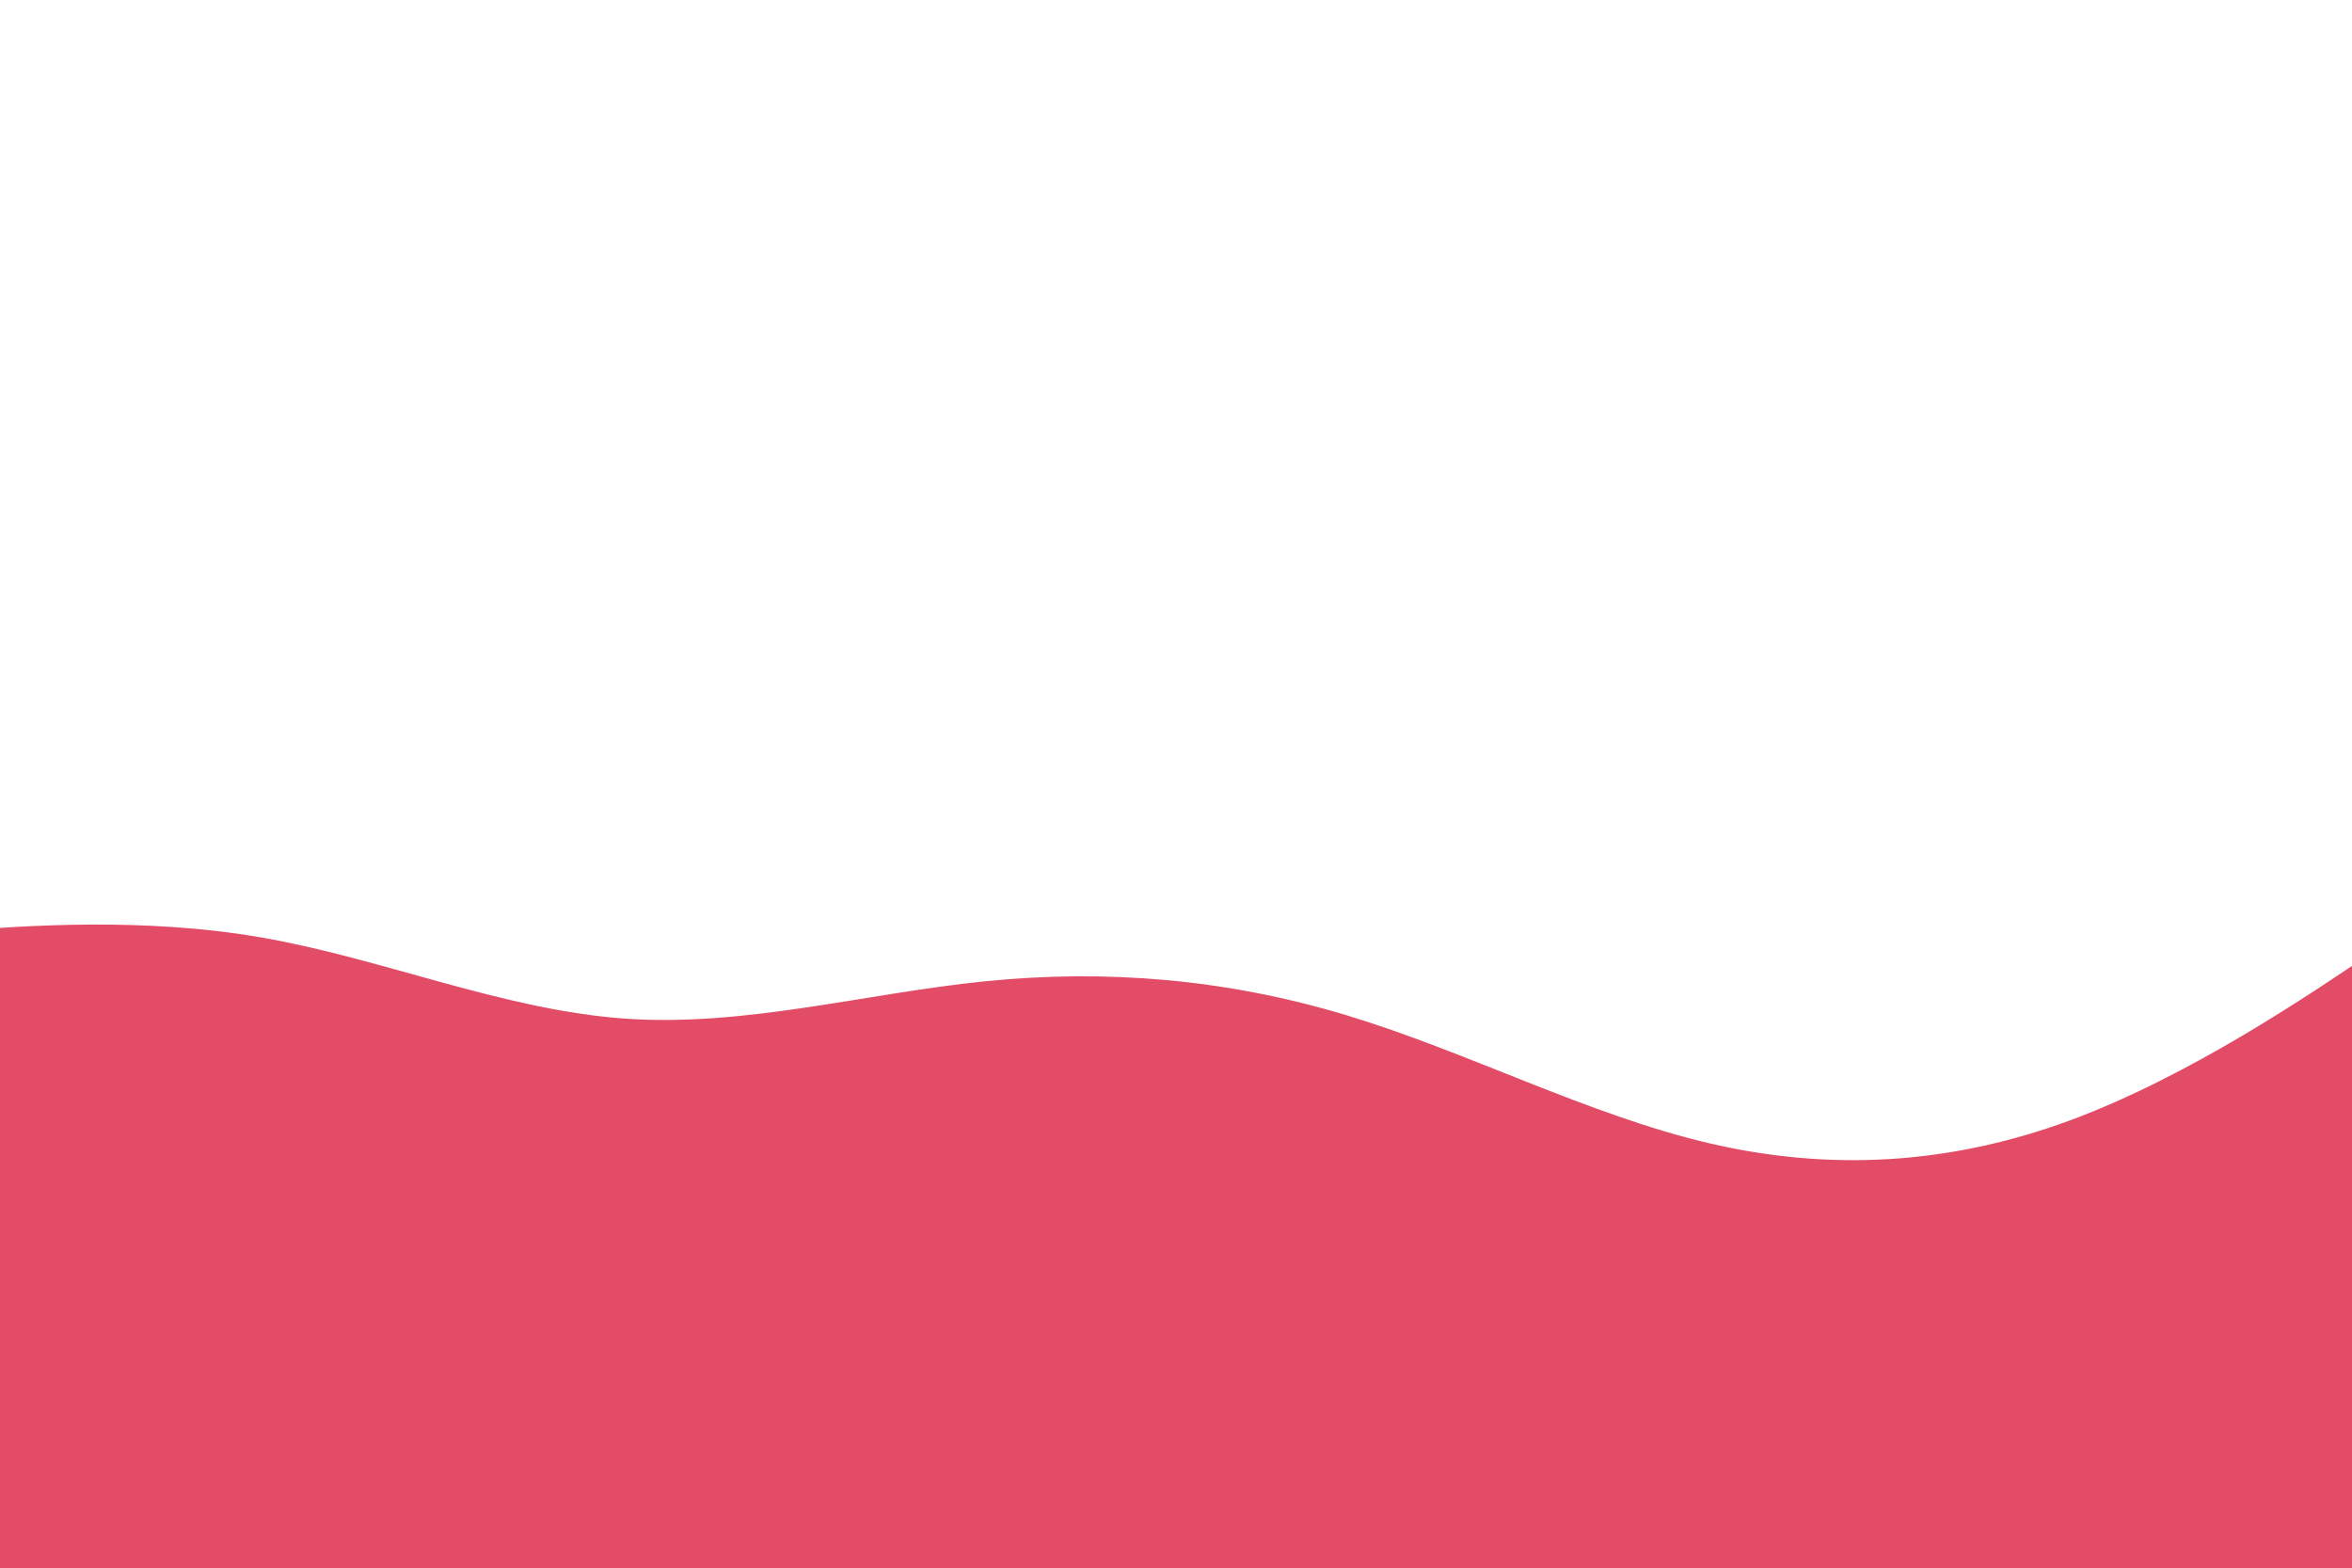
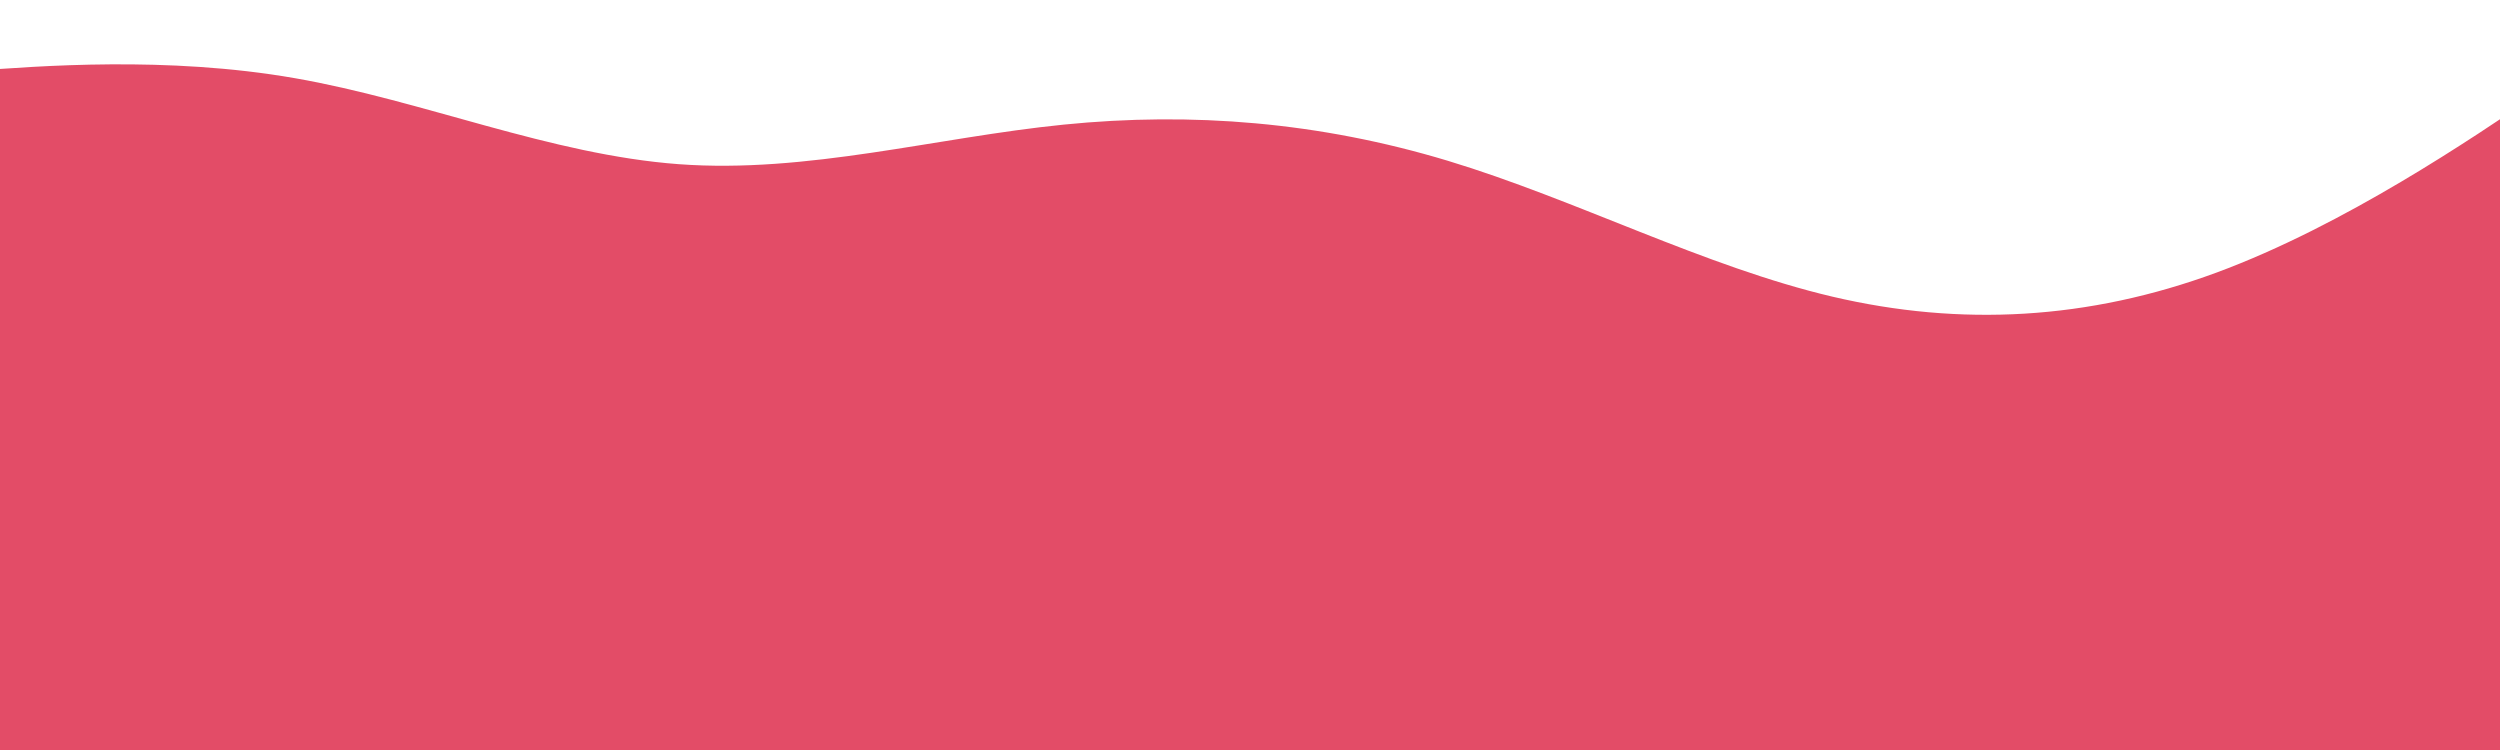
- <svg xmlns="http://www.w3.org/2000/svg" id="visual" viewBox="0 0 900 600" width="900" height="600" version="1.1">
+ <svg xmlns="http://www.w3.org/2000/svg" id="visual" viewBox="0 0 900 270" width="900" height="270" version="1.1">
  <defs id="defs355" />
-   <path d="m -38.485,358.064 23.154,-1.858 c 23.154,-1.703 69.461,-5.419 115.553,2.632 46.2,8.051 92.076,27.561 138.276,30.967 46.092,3.406 92.4,-9.6 138.492,-14.245 46.2,-4.645 92.076,-0.929 138.276,13.006 46.092,13.935 92.4,38.089 138.492,48.928 46.2,10.838 92.076,8.361 138.276,-8.671 46.092,-17.032 92.4,-48.618 115.553,-64.256 l 23.154,-15.793 V 601.154 H 907.587 c -23.154,0 -69.461,0 -115.553,0 -46.2,0 -92.076,0 -138.276,0 -46.092,0 -92.4,0 -138.492,0 -46.2,0 -92.076,0 -138.276,0 -46.092,0 -92.4,0 -138.492,0 -46.2,0 -92.076,0 -138.276,0 -46.092,0 -92.4,0 -115.553,0 h -23.154 z" fill="#e34c67" id="path346" style="stroke-width:1.291" />
+   <path d="m -32.565,27.369 23.154,-1.858 c 23.154,-1.703 69.461,-5.419 115.553,2.632 46.2,8.051 92.076,27.561 138.276,30.967 46.092,3.406 92.4,-9.6 138.492,-14.245 46.2,-4.645 92.076,-0.929 138.276,13.006 46.092,13.935 92.4,38.089 138.492,48.928 46.2,10.838 92.076,8.361 138.276,-8.671 46.092,-17.032 92.4,-48.618 115.553,-64.256 l 23.154,-15.793 V 270.459 h -23.154 c -23.154,0 -69.461,0 -115.553,0 -46.2,0 -92.076,0 -138.276,0 -46.092,0 -92.4,0 -138.492,0 -46.2,0 -92.076,0 -138.276,0 -46.092,0 -92.4,0 -138.492,0 -46.2,0 -92.076,0 -138.276,0 -46.092,0 -92.4,0 -115.553,0 H -32.565 Z" fill="#e34c67" id="path346" style="stroke-width:1.291" />
</svg>
